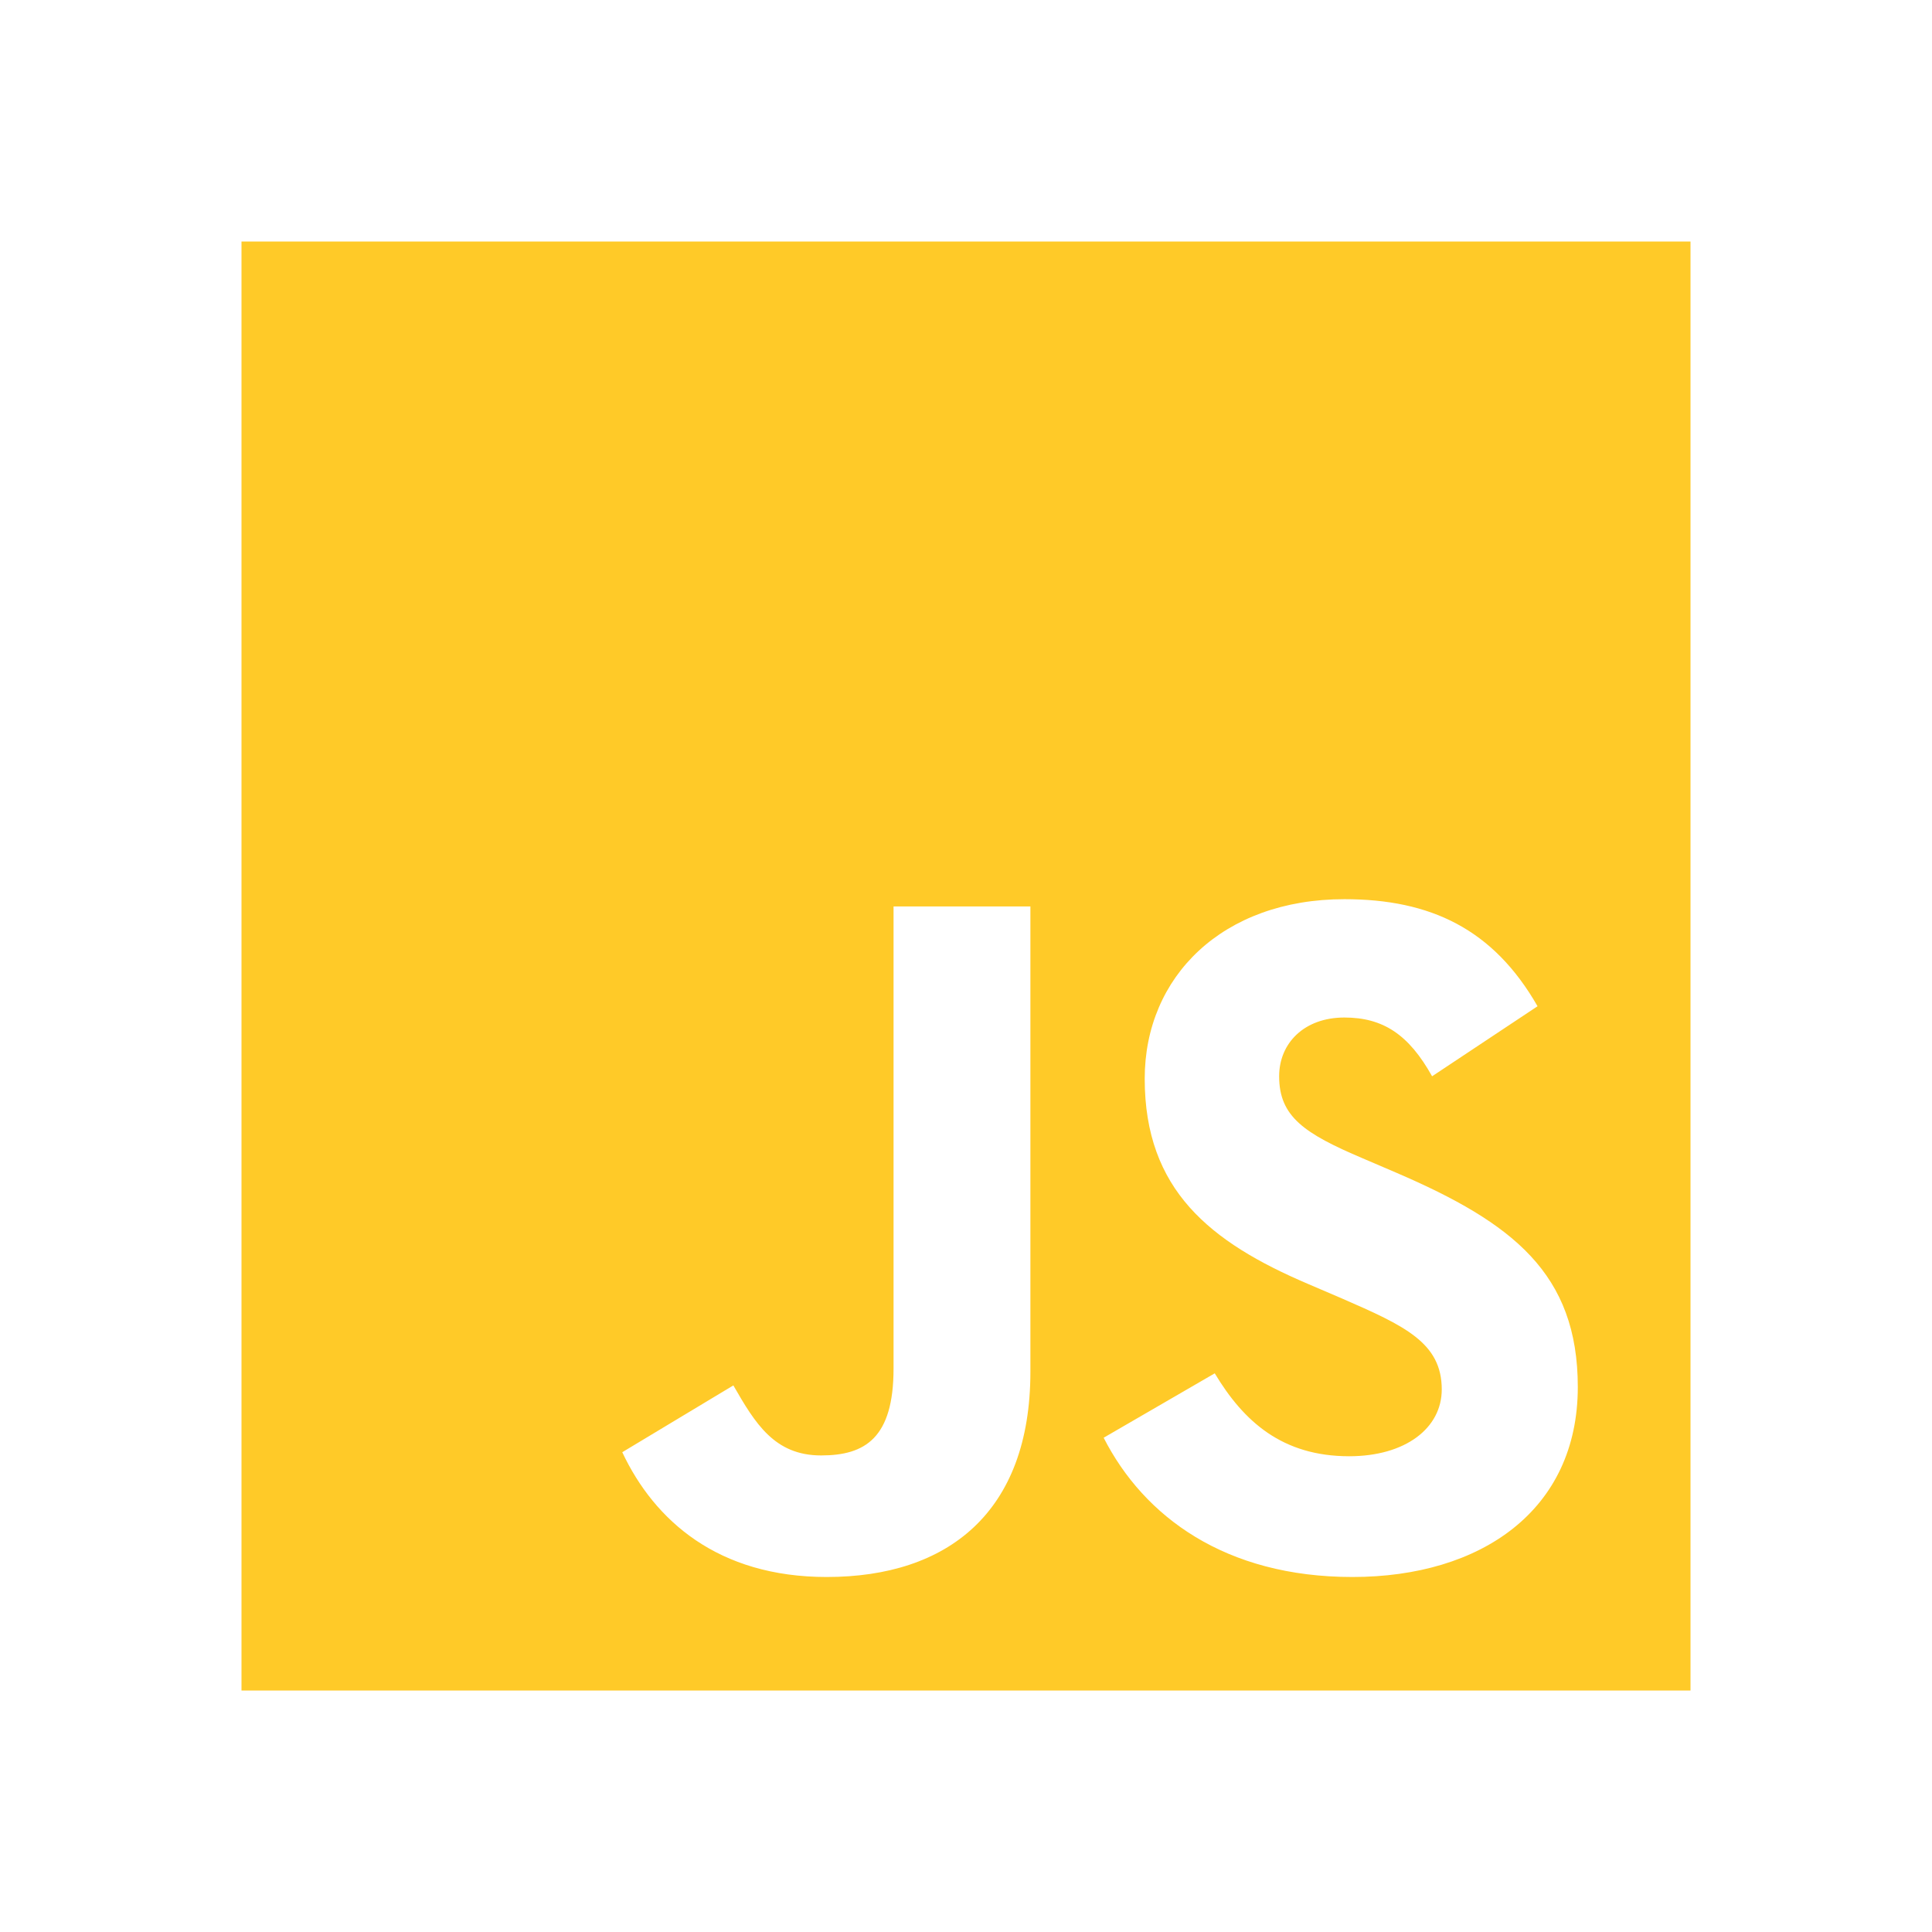
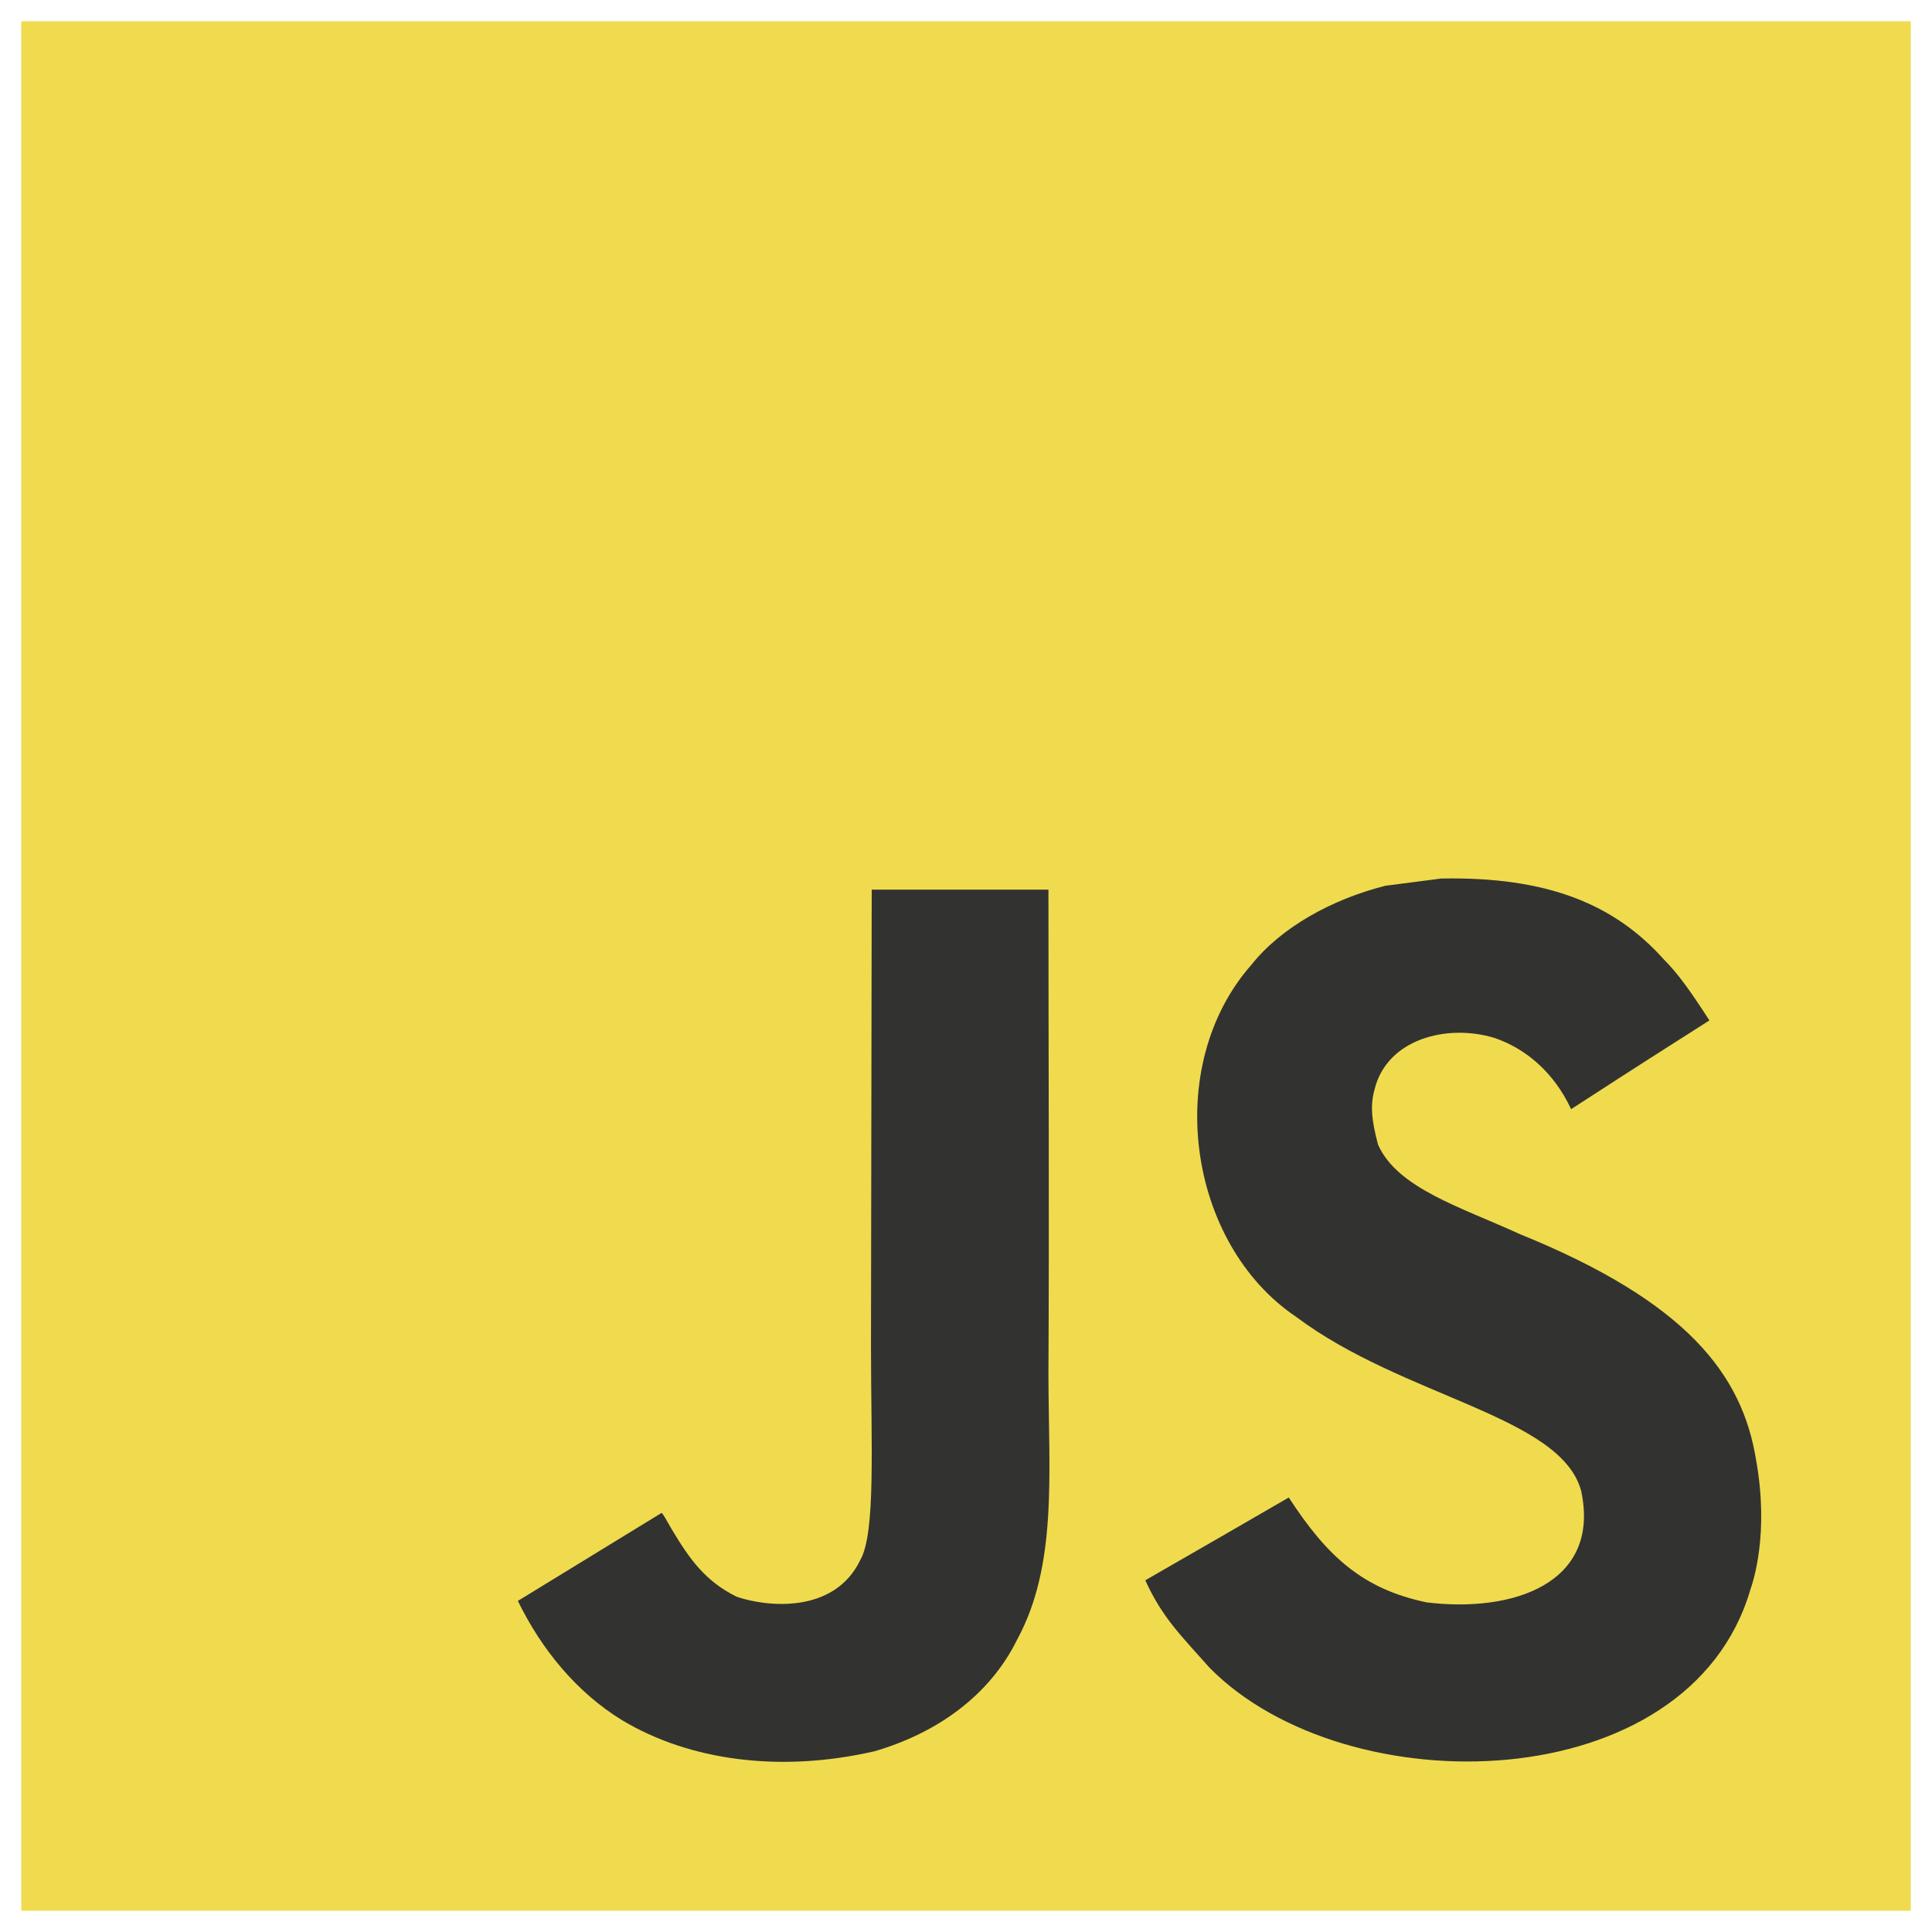
- <svg xmlns="http://www.w3.org/2000/svg" viewBox="0 0 24 24">
-   <path d="M3 3h18v18H3V3m4.73 15.04c.4.85 1.19 1.55 2.54 1.55 1.5 0 2.53-.8 2.53-2.55v-5.78h-1.7V17c0 .86-.35 1.08-.9 1.08-.58 0-.82-.4-1.09-.87l-1.38.83m5.98-.18c.5.98 1.51 1.73 3.09 1.73 1.6 0 2.8-.83 2.8-2.36 0-1.41-.81-2.04-2.25-2.66l-.42-.18c-.73-.31-1.04-.52-1.04-1.02 0-.41.31-.73.81-.73.48 0 .8.21 1.09.73l1.31-.87c-.55-.96-1.33-1.33-2.4-1.33-1.51 0-2.48.96-2.48 2.23 0 1.38.81 2.03 2.03 2.55l.42.18c.78.34 1.24.55 1.24 1.13 0 .48-.45.83-1.15.83-.83 0-1.31-.43-1.67-1.03l-1.38.8z" fill="#ffca28" />
+ <svg xmlns="http://www.w3.org/2000/svg" viewBox="0 0 128 128">
+   <path fill="#F0DB4F" d="M1.408 1.408h125.184v125.185H1.408z" />
+   <path fill="#323330" d="M116.347 96.736c-.917-5.711-4.641-10.508-15.672-14.981-3.832-1.761-8.104-3.022-9.377-5.926-.452-1.69-.512-2.642-.226-3.665.821-3.32 4.784-4.355 7.925-3.403 2.023.678 3.938 2.237 5.093 4.724 5.402-3.498 5.391-3.475 9.163-5.879-1.381-2.141-2.118-3.129-3.022-4.045-3.249-3.629-7.676-5.498-14.756-5.355l-3.688.477c-3.534.893-6.902 2.748-8.877 5.235-5.926 6.724-4.236 18.492 2.975 23.335 7.104 5.332 17.54 6.545 18.873 11.531 1.297 6.104-4.486 8.08-10.234 7.378-4.236-.881-6.592-3.034-9.139-6.949-4.688 2.713-4.688 2.713-9.508 5.485 1.143 2.499 2.344 3.63 4.26 5.795 9.068 9.198 31.76 8.746 35.83-5.176.165-.478 1.261-3.666.38-8.581zM69.462 58.943H57.753l-.048 30.272c0 6.438.333 12.34-.714 14.149-1.713 3.558-6.152 3.117-8.175 2.427-2.059-1.012-3.106-2.451-4.319-4.485-.333-.584-.583-1.036-.667-1.071l-9.52 5.83c1.583 3.249 3.915 6.069 6.902 7.901 4.462 2.678 10.459 3.499 16.731 2.059 4.082-1.189 7.604-3.652 9.448-7.401 2.666-4.915 2.094-10.864 2.07-17.444.06-10.735.001-21.468.001-32.237z" />
</svg>
